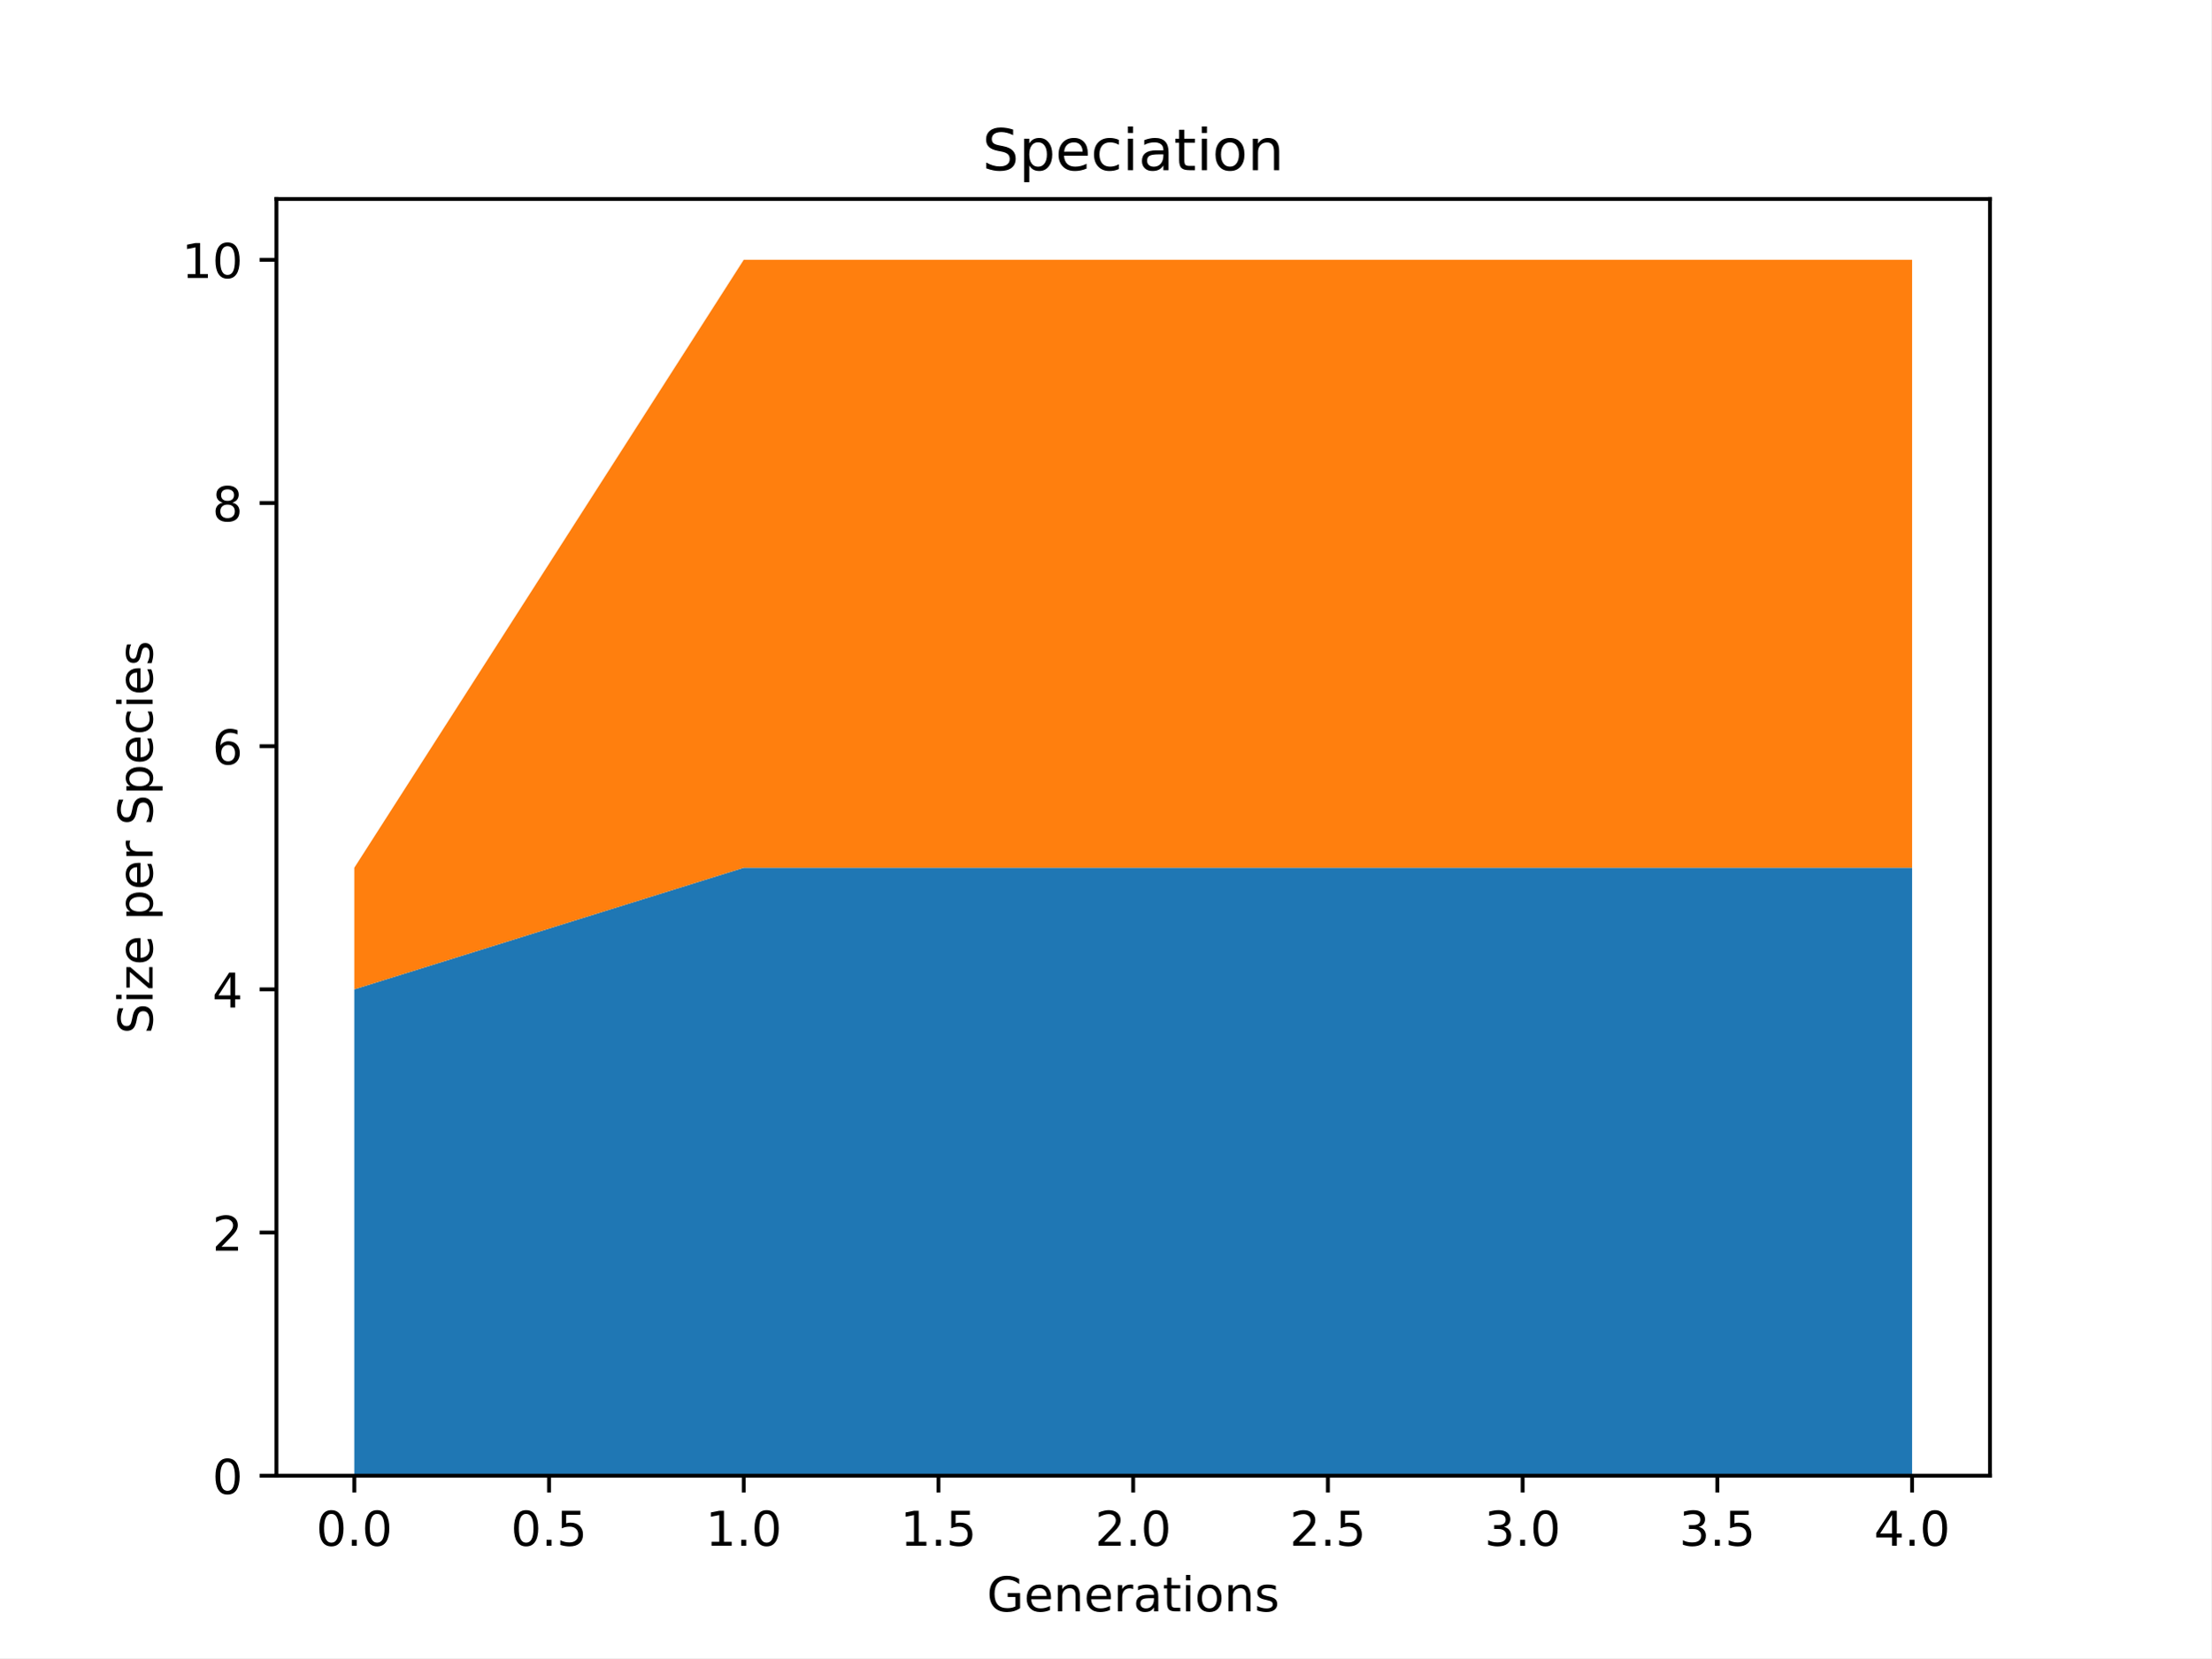
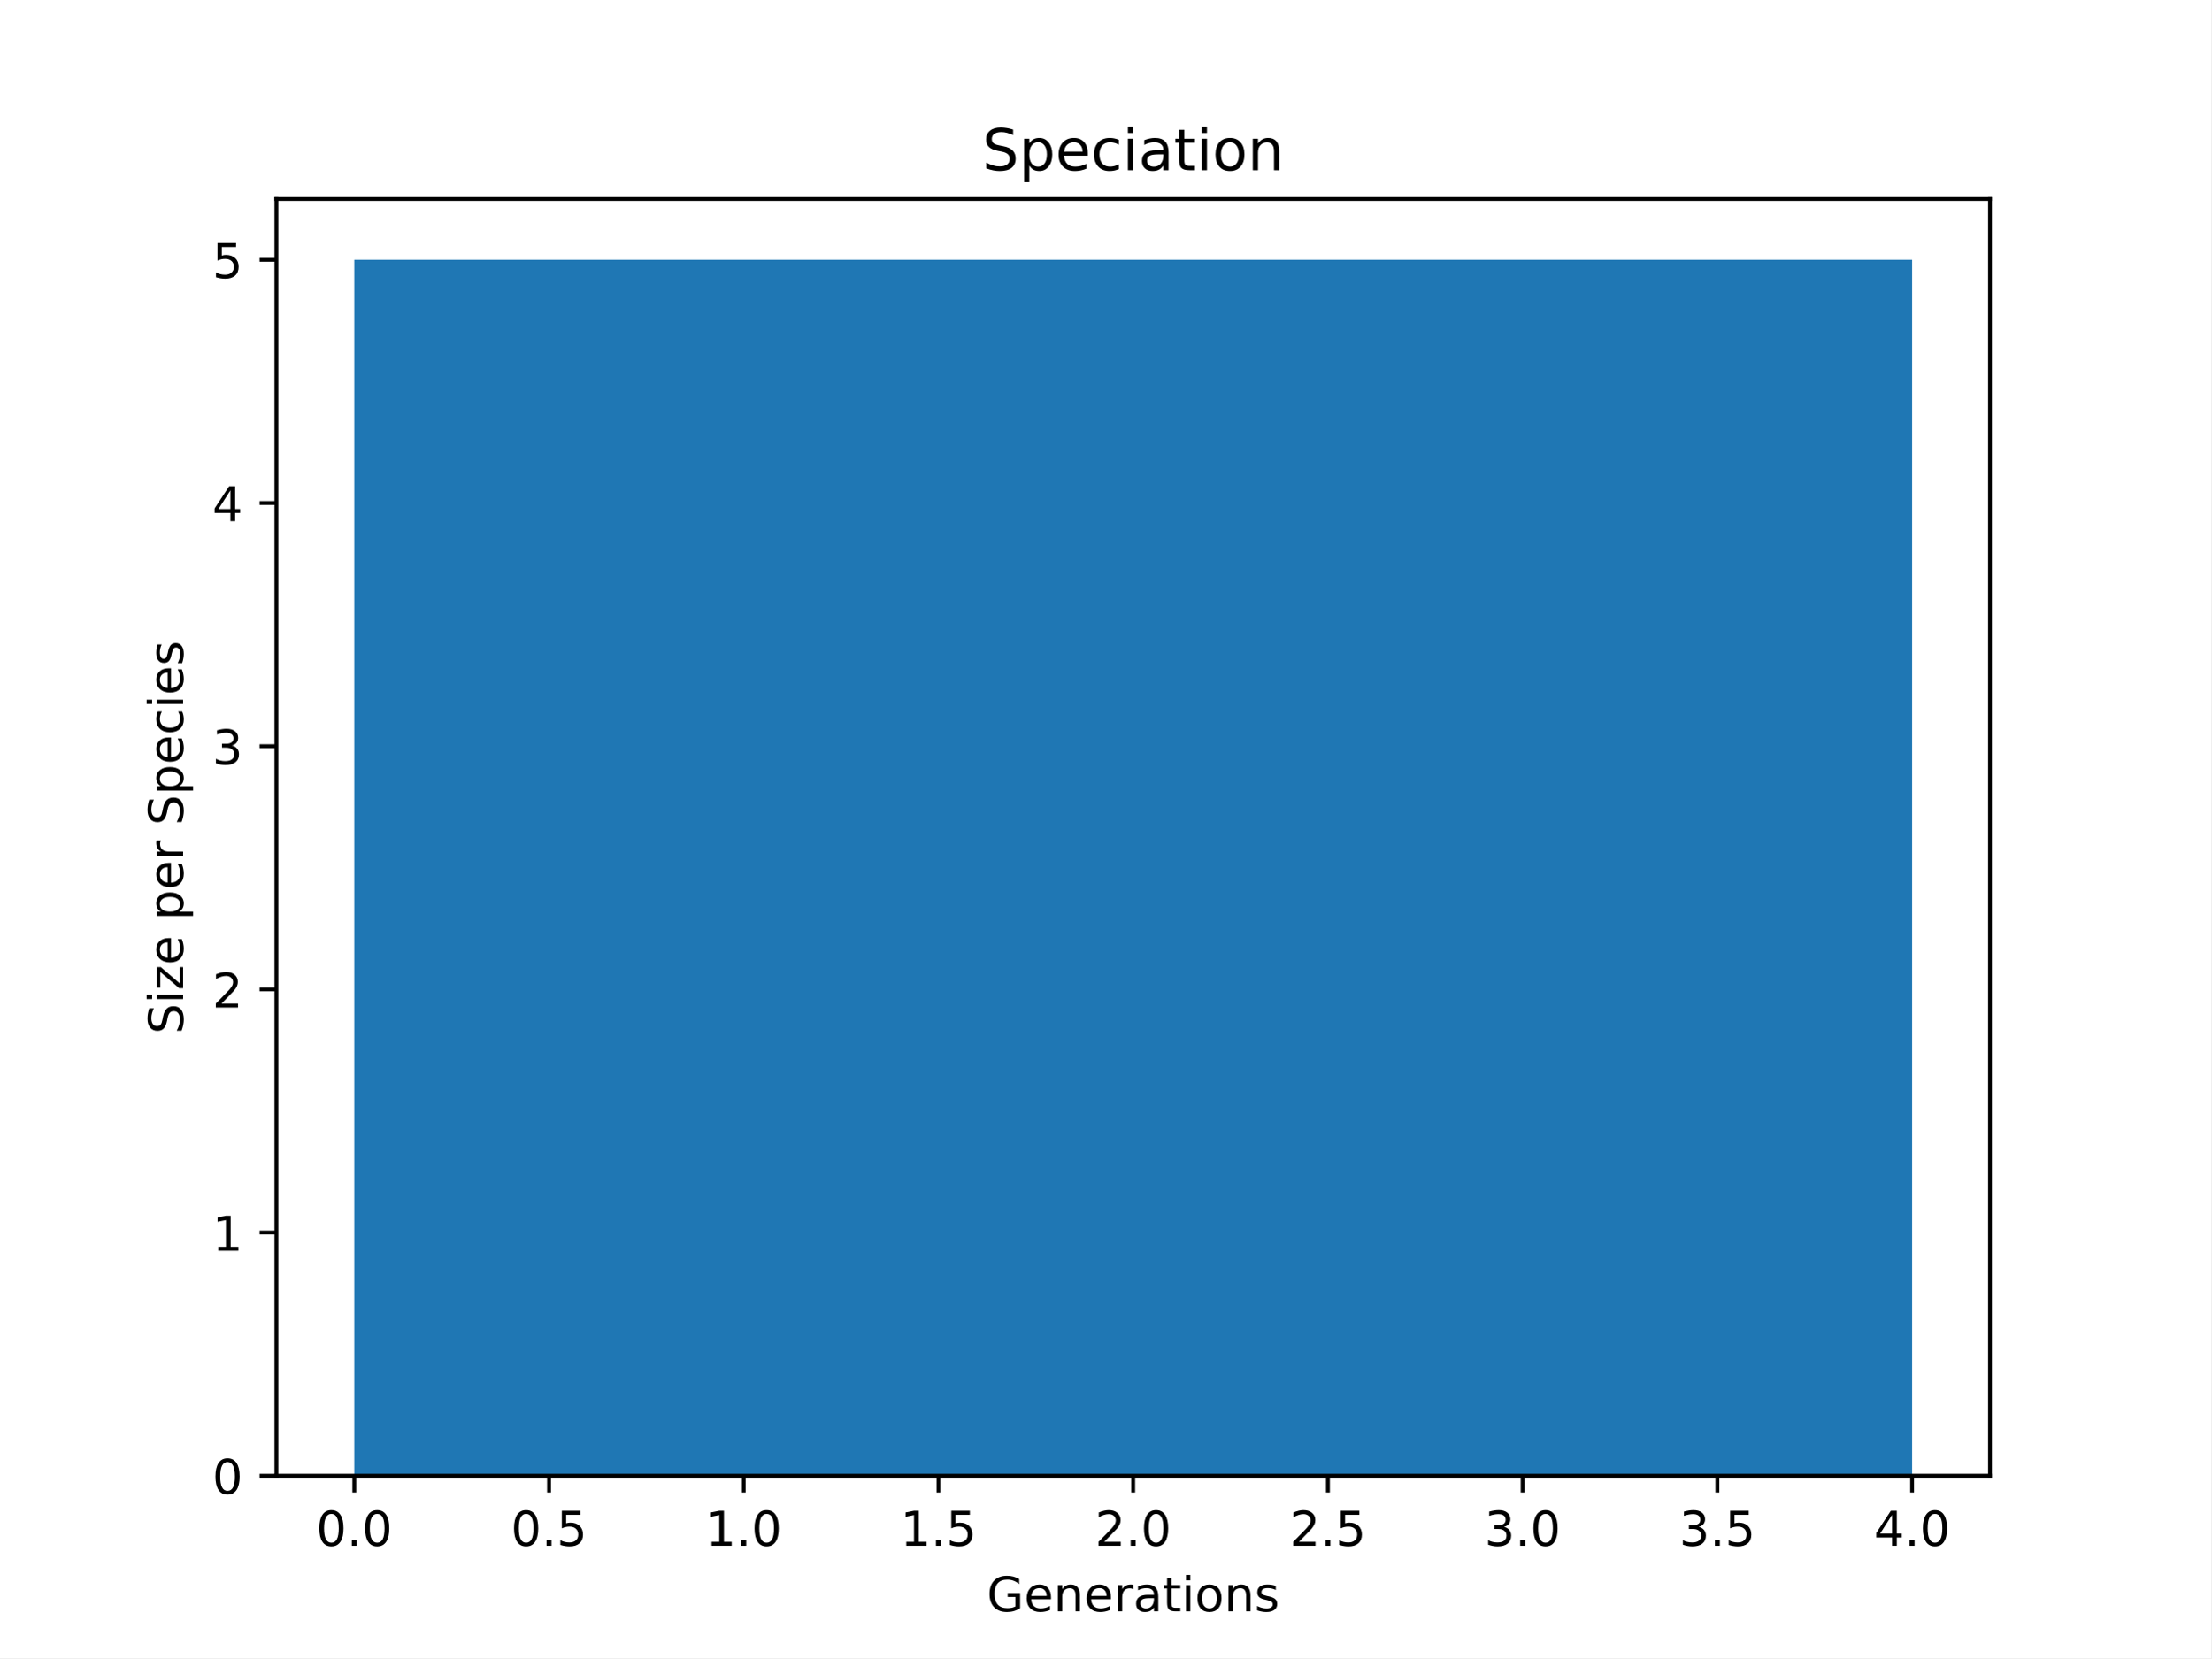
<svg xmlns="http://www.w3.org/2000/svg" xmlns:xlink="http://www.w3.org/1999/xlink" height="345.6pt" version="1.1" viewBox="0 0 460.8 345.6" width="460.8pt">
  <defs>
    <style type="text/css">*{stroke-linecap:butt;stroke-linejoin:round;}</style>
  </defs>
  <g id="figure_1">
    <g id="patch_1">
      <path d="M 0 345.6  L 460.8 345.6  L 460.8 0  L 0 0  z " style="fill:#ffffff;" />
    </g>
    <g id="axes_1">
      <g id="patch_2">
        <path d="M 57.6 307.584  L 414.72 307.584  L 414.72 41.472  L 57.6 41.472  z " style="fill:#ffffff;" />
      </g>
      <g id="PolyCollection_1">
-         <path clip-path="url(#p0765078cec)" d="M 73.833 206.208  L 73.833 307.584  L 154.996 307.584  L 236.16 307.584  L 317.324 307.584  L 398.487 307.584  L 398.487 180.864  L 398.487 180.864  L 317.324 180.864  L 236.16 180.864  L 154.996 180.864  L 73.833 206.208  z " style="fill:#1f77b4;" />
-       </g>
-       <g id="PolyCollection_2">
-         <path clip-path="url(#p0765078cec)" d="M 73.833 180.864  L 73.833 206.208  L 154.996 180.864  L 236.16 180.864  L 317.324 180.864  L 398.487 180.864  L 398.487 54.144  L 398.487 54.144  L 317.324 54.144  L 236.16 54.144  L 154.996 54.144  L 73.833 180.864  z " style="fill:#ff7f0e;" />
+         <path clip-path="url(#pc83951c022)" d="M 73.833 54.144  L 73.833 307.584  L 154.996 307.584  L 236.16 307.584  L 317.324 307.584  L 398.487 307.584  L 398.487 54.144  L 398.487 54.144  L 317.324 54.144  L 236.16 54.144  L 154.996 54.144  L 73.833 54.144  z " style="fill:#1f77b4;" />
      </g>
      <g id="matplotlib.axis_1">
        <g id="xtick_1">
          <g id="line2d_1">
            <defs>
-               <path d="M 0 0  L 0 3.5  " id="md1660845bf" style="stroke:#000000;stroke-width:0.8;" />
+               <path d="M 0 0  L 0 3.5  " id="m131c6bf6a9" style="stroke:#000000;stroke-width:0.8;" />
            </defs>
            <g>
-               <use style="stroke:#000000;stroke-width:0.8;" x="73.833" xlink:href="#md1660845bf" y="307.584" />
+               <use style="stroke:#000000;stroke-width:0.8;" x="73.833" xlink:href="#m131c6bf6a9" y="307.584" />
            </g>
          </g>
          <g id="text_1">
            <g transform="translate(65.88116 322.1824)scale(0.1 -0.1)">
              <defs>
                <path d="M 31.781 66.406  Q 24.172 66.406 20.328 58.906  Q 16.5 51.422 16.5 36.375  Q 16.5 21.391 20.328 13.891  Q 24.172 6.391 31.781 6.391  Q 39.453 6.391 43.281 13.891  Q 47.125 21.391 47.125 36.375  Q 47.125 51.422 43.281 58.906  Q 39.453 66.406 31.781 66.406  z M 31.781 74.219  Q 44.047 74.219 50.516 64.516  Q 56.984 54.828 56.984 36.375  Q 56.984 17.969 50.516 8.266  Q 44.047 -1.422 31.781 -1.422  Q 19.531 -1.422 13.062 8.266  Q 6.594 17.969 6.594 36.375  Q 6.594 54.828 13.062 64.516  Q 19.531 74.219 31.781 74.219  z " id="DejaVuSans-48" />
                <path d="M 10.688 12.406  L 21 12.406  L 21 0  L 10.688 0  z " id="DejaVuSans-46" />
              </defs>
              <use xlink:href="#DejaVuSans-48" />
              <use x="63.623" xlink:href="#DejaVuSans-46" />
              <use x="95.41" xlink:href="#DejaVuSans-48" />
            </g>
          </g>
        </g>
        <g id="xtick_2">
          <g id="line2d_2">
            <g>
-               <use style="stroke:#000000;stroke-width:0.8;" x="114.415" xlink:href="#md1660845bf" y="307.584" />
+               <use style="stroke:#000000;stroke-width:0.8;" x="114.415" xlink:href="#m131c6bf6a9" y="307.584" />
            </g>
          </g>
          <g id="text_2">
            <g transform="translate(106.463 322.1824)scale(0.1 -0.1)">
              <defs>
                <path d="M 10.797 72.906  L 49.516 72.906  L 49.516 64.594  L 19.828 64.594  L 19.828 46.734  Q 21.969 47.469 24.109 47.828  Q 26.266 48.188 28.422 48.188  Q 40.625 48.188 47.75 41.5  Q 54.891 34.812 54.891 23.391  Q 54.891 11.625 47.562 5.094  Q 40.234 -1.422 26.906 -1.422  Q 22.312 -1.422 17.547 -0.641  Q 12.797 0.141 7.719 1.703  L 7.719 11.625  Q 12.109 9.234 16.797 8.062  Q 21.484 6.891 26.703 6.891  Q 35.156 6.891 40.078 11.328  Q 45.016 15.766 45.016 23.391  Q 45.016 31 40.078 35.438  Q 35.156 39.891 26.703 39.891  Q 22.75 39.891 18.812 39.016  Q 14.891 38.141 10.797 36.281  z " id="DejaVuSans-53" />
              </defs>
              <use xlink:href="#DejaVuSans-48" />
              <use x="63.623" xlink:href="#DejaVuSans-46" />
              <use x="95.41" xlink:href="#DejaVuSans-53" />
            </g>
          </g>
        </g>
        <g id="xtick_3">
          <g id="line2d_3">
            <g>
-               <use style="stroke:#000000;stroke-width:0.8;" x="154.996" xlink:href="#md1660845bf" y="307.584" />
+               <use style="stroke:#000000;stroke-width:0.8;" x="154.996" xlink:href="#m131c6bf6a9" y="307.584" />
            </g>
          </g>
          <g id="text_3">
            <g transform="translate(147.0448 322.1824)scale(0.1 -0.1)">
              <defs>
                <path d="M 12.406 8.297  L 28.516 8.297  L 28.516 63.922  L 10.984 60.406  L 10.984 69.391  L 28.422 72.906  L 38.281 72.906  L 38.281 8.297  L 54.391 8.297  L 54.391 0  L 12.406 0  z " id="DejaVuSans-49" />
              </defs>
              <use xlink:href="#DejaVuSans-49" />
              <use x="63.623" xlink:href="#DejaVuSans-46" />
              <use x="95.41" xlink:href="#DejaVuSans-48" />
            </g>
          </g>
        </g>
        <g id="xtick_4">
          <g id="line2d_4">
            <g>
-               <use style="stroke:#000000;stroke-width:0.8;" x="195.578" xlink:href="#md1660845bf" y="307.584" />
+               <use style="stroke:#000000;stroke-width:0.8;" x="195.578" xlink:href="#m131c6bf6a9" y="307.584" />
            </g>
          </g>
          <g id="text_4">
            <g transform="translate(187.6266 322.1824)scale(0.1 -0.1)">
              <use xlink:href="#DejaVuSans-49" />
              <use x="63.623" xlink:href="#DejaVuSans-46" />
              <use x="95.41" xlink:href="#DejaVuSans-53" />
            </g>
          </g>
        </g>
        <g id="xtick_5">
          <g id="line2d_5">
            <g>
-               <use style="stroke:#000000;stroke-width:0.8;" x="236.16" xlink:href="#md1660845bf" y="307.584" />
+               <use style="stroke:#000000;stroke-width:0.8;" x="236.16" xlink:href="#m131c6bf6a9" y="307.584" />
            </g>
          </g>
          <g id="text_5">
            <g transform="translate(228.2084 322.1824)scale(0.1 -0.1)">
              <defs>
                <path d="M 19.188 8.297  L 53.609 8.297  L 53.609 0  L 7.328 0  L 7.328 8.297  Q 12.938 14.109 22.625 23.891  Q 32.328 33.688 34.812 36.531  Q 39.547 41.844 41.422 45.531  Q 43.312 49.219 43.312 52.781  Q 43.312 58.594 39.234 62.25  Q 35.156 65.922 28.609 65.922  Q 23.969 65.922 18.812 64.312  Q 13.672 62.703 7.812 59.422  L 7.812 69.391  Q 13.766 71.781 18.938 73  Q 24.125 74.219 28.422 74.219  Q 39.75 74.219 46.484 68.547  Q 53.219 62.891 53.219 53.422  Q 53.219 48.922 51.531 44.891  Q 49.859 40.875 45.406 35.406  Q 44.188 33.984 37.641 27.219  Q 31.109 20.453 19.188 8.297  z " id="DejaVuSans-50" />
              </defs>
              <use xlink:href="#DejaVuSans-50" />
              <use x="63.623" xlink:href="#DejaVuSans-46" />
              <use x="95.41" xlink:href="#DejaVuSans-48" />
            </g>
          </g>
        </g>
        <g id="xtick_6">
          <g id="line2d_6">
            <g>
-               <use style="stroke:#000000;stroke-width:0.8;" x="276.742" xlink:href="#md1660845bf" y="307.584" />
+               <use style="stroke:#000000;stroke-width:0.8;" x="276.742" xlink:href="#m131c6bf6a9" y="307.584" />
            </g>
          </g>
          <g id="text_6">
            <g transform="translate(268.7903 322.1824)scale(0.1 -0.1)">
              <use xlink:href="#DejaVuSans-50" />
              <use x="63.623" xlink:href="#DejaVuSans-46" />
              <use x="95.41" xlink:href="#DejaVuSans-53" />
            </g>
          </g>
        </g>
        <g id="xtick_7">
          <g id="line2d_7">
            <g>
-               <use style="stroke:#000000;stroke-width:0.8;" x="317.324" xlink:href="#md1660845bf" y="307.584" />
+               <use style="stroke:#000000;stroke-width:0.8;" x="317.324" xlink:href="#m131c6bf6a9" y="307.584" />
            </g>
          </g>
          <g id="text_7">
            <g transform="translate(309.3721 322.1824)scale(0.1 -0.1)">
              <defs>
                <path d="M 40.578 39.312  Q 47.656 37.797 51.625 33  Q 55.609 28.219 55.609 21.188  Q 55.609 10.406 48.188 4.484  Q 40.766 -1.422 27.094 -1.422  Q 22.516 -1.422 17.656 -0.516  Q 12.797 0.391 7.625 2.203  L 7.625 11.719  Q 11.719 9.328 16.594 8.109  Q 21.484 6.891 26.812 6.891  Q 36.078 6.891 40.938 10.547  Q 45.797 14.203 45.797 21.188  Q 45.797 27.641 41.281 31.266  Q 36.766 34.906 28.719 34.906  L 20.219 34.906  L 20.219 43.016  L 29.109 43.016  Q 36.375 43.016 40.234 45.922  Q 44.094 48.828 44.094 54.297  Q 44.094 59.906 40.109 62.906  Q 36.141 65.922 28.719 65.922  Q 24.656 65.922 20.016 65.031  Q 15.375 64.156 9.812 62.312  L 9.812 71.094  Q 15.438 72.656 20.344 73.438  Q 25.25 74.219 29.594 74.219  Q 40.828 74.219 47.359 69.109  Q 53.906 64.016 53.906 55.328  Q 53.906 49.266 50.438 45.094  Q 46.969 40.922 40.578 39.312  z " id="DejaVuSans-51" />
              </defs>
              <use xlink:href="#DejaVuSans-51" />
              <use x="63.623" xlink:href="#DejaVuSans-46" />
              <use x="95.41" xlink:href="#DejaVuSans-48" />
            </g>
          </g>
        </g>
        <g id="xtick_8">
          <g id="line2d_8">
            <g>
-               <use style="stroke:#000000;stroke-width:0.8;" x="357.905" xlink:href="#md1660845bf" y="307.584" />
+               <use style="stroke:#000000;stroke-width:0.8;" x="357.905" xlink:href="#m131c6bf6a9" y="307.584" />
            </g>
          </g>
          <g id="text_8">
            <g transform="translate(349.9539 322.1824)scale(0.1 -0.1)">
              <use xlink:href="#DejaVuSans-51" />
              <use x="63.623" xlink:href="#DejaVuSans-46" />
              <use x="95.41" xlink:href="#DejaVuSans-53" />
            </g>
          </g>
        </g>
        <g id="xtick_9">
          <g id="line2d_9">
            <g>
-               <use style="stroke:#000000;stroke-width:0.8;" x="398.487" xlink:href="#md1660845bf" y="307.584" />
+               <use style="stroke:#000000;stroke-width:0.8;" x="398.487" xlink:href="#m131c6bf6a9" y="307.584" />
            </g>
          </g>
          <g id="text_9">
            <g transform="translate(390.5357 322.1824)scale(0.1 -0.1)">
              <defs>
                <path d="M 37.797 64.312  L 12.891 25.391  L 37.797 25.391  z M 35.203 72.906  L 47.609 72.906  L 47.609 25.391  L 58.016 25.391  L 58.016 17.188  L 47.609 17.188  L 47.609 0  L 37.797 0  L 37.797 17.188  L 4.891 17.188  L 4.891 26.703  z " id="DejaVuSans-52" />
              </defs>
              <use xlink:href="#DejaVuSans-52" />
              <use x="63.623" xlink:href="#DejaVuSans-46" />
              <use x="95.41" xlink:href="#DejaVuSans-48" />
            </g>
          </g>
        </g>
        <g id="text_10">
          <g transform="translate(205.6623 335.8606)scale(0.1 -0.1)">
            <defs>
              <path d="M 59.516 10.406  L 59.516 29.984  L 43.406 29.984  L 43.406 38.094  L 69.281 38.094  L 69.281 6.781  Q 63.578 2.734 56.688 0.656  Q 49.812 -1.422 42 -1.422  Q 24.906 -1.422 15.25 8.562  Q 5.609 18.562 5.609 36.375  Q 5.609 54.25 15.25 64.234  Q 24.906 74.219 42 74.219  Q 49.125 74.219 55.547 72.453  Q 61.969 70.703 67.391 67.281  L 67.391 56.781  Q 61.922 61.422 55.766 63.766  Q 49.609 66.109 42.828 66.109  Q 29.438 66.109 22.719 58.641  Q 16.016 51.172 16.016 36.375  Q 16.016 21.625 22.719 14.156  Q 29.438 6.688 42.828 6.688  Q 48.047 6.688 52.141 7.594  Q 56.25 8.5 59.516 10.406  z " id="DejaVuSans-71" />
              <path d="M 56.203 29.594  L 56.203 25.203  L 14.891 25.203  Q 15.484 15.922 20.484 11.062  Q 25.484 6.203 34.422 6.203  Q 39.594 6.203 44.453 7.469  Q 49.312 8.734 54.109 11.281  L 54.109 2.781  Q 49.266 0.734 44.188 -0.344  Q 39.109 -1.422 33.891 -1.422  Q 20.797 -1.422 13.156 6.188  Q 5.516 13.812 5.516 26.812  Q 5.516 40.234 12.766 48.109  Q 20.016 56 32.328 56  Q 43.359 56 49.781 48.891  Q 56.203 41.797 56.203 29.594  z M 47.219 32.234  Q 47.125 39.594 43.094 43.984  Q 39.062 48.391 32.422 48.391  Q 24.906 48.391 20.391 44.141  Q 15.875 39.891 15.188 32.172  z " id="DejaVuSans-101" />
              <path d="M 54.891 33.016  L 54.891 0  L 45.906 0  L 45.906 32.719  Q 45.906 40.484 42.875 44.328  Q 39.844 48.188 33.797 48.188  Q 26.516 48.188 22.312 43.547  Q 18.109 38.922 18.109 30.906  L 18.109 0  L 9.078 0  L 9.078 54.688  L 18.109 54.688  L 18.109 46.188  Q 21.344 51.125 25.703 53.562  Q 30.078 56 35.797 56  Q 45.219 56 50.047 50.172  Q 54.891 44.344 54.891 33.016  z " id="DejaVuSans-110" />
              <path d="M 41.109 46.297  Q 39.594 47.172 37.812 47.578  Q 36.031 48 33.891 48  Q 26.266 48 22.188 43.047  Q 18.109 38.094 18.109 28.812  L 18.109 0  L 9.078 0  L 9.078 54.688  L 18.109 54.688  L 18.109 46.188  Q 20.953 51.172 25.484 53.578  Q 30.031 56 36.531 56  Q 37.453 56 38.578 55.875  Q 39.703 55.766 41.062 55.516  z " id="DejaVuSans-114" />
              <path d="M 34.281 27.484  Q 23.391 27.484 19.188 25  Q 14.984 22.516 14.984 16.5  Q 14.984 11.719 18.141 8.906  Q 21.297 6.109 26.703 6.109  Q 34.188 6.109 38.703 11.406  Q 43.219 16.703 43.219 25.484  L 43.219 27.484  z M 52.203 31.203  L 52.203 0  L 43.219 0  L 43.219 8.297  Q 40.141 3.328 35.547 0.953  Q 30.953 -1.422 24.312 -1.422  Q 15.922 -1.422 10.953 3.297  Q 6 8.016 6 15.922  Q 6 25.141 12.172 29.828  Q 18.359 34.516 30.609 34.516  L 43.219 34.516  L 43.219 35.406  Q 43.219 41.609 39.141 45  Q 35.062 48.391 27.688 48.391  Q 23 48.391 18.547 47.266  Q 14.109 46.141 10.016 43.891  L 10.016 52.203  Q 14.938 54.109 19.578 55.047  Q 24.219 56 28.609 56  Q 40.484 56 46.344 49.844  Q 52.203 43.703 52.203 31.203  z " id="DejaVuSans-97" />
              <path d="M 18.312 70.219  L 18.312 54.688  L 36.812 54.688  L 36.812 47.703  L 18.312 47.703  L 18.312 18.016  Q 18.312 11.328 20.141 9.422  Q 21.969 7.516 27.594 7.516  L 36.812 7.516  L 36.812 0  L 27.594 0  Q 17.188 0 13.234 3.875  Q 9.281 7.766 9.281 18.016  L 9.281 47.703  L 2.688 47.703  L 2.688 54.688  L 9.281 54.688  L 9.281 70.219  z " id="DejaVuSans-116" />
              <path d="M 9.422 54.688  L 18.406 54.688  L 18.406 0  L 9.422 0  z M 9.422 75.984  L 18.406 75.984  L 18.406 64.594  L 9.422 64.594  z " id="DejaVuSans-105" />
              <path d="M 30.609 48.391  Q 23.391 48.391 19.188 42.75  Q 14.984 37.109 14.984 27.297  Q 14.984 17.484 19.156 11.844  Q 23.344 6.203 30.609 6.203  Q 37.797 6.203 41.984 11.859  Q 46.188 17.531 46.188 27.297  Q 46.188 37.016 41.984 42.703  Q 37.797 48.391 30.609 48.391  z M 30.609 56  Q 42.328 56 49.016 48.375  Q 55.719 40.766 55.719 27.297  Q 55.719 13.875 49.016 6.219  Q 42.328 -1.422 30.609 -1.422  Q 18.844 -1.422 12.172 6.219  Q 5.516 13.875 5.516 27.297  Q 5.516 40.766 12.172 48.375  Q 18.844 56 30.609 56  z " id="DejaVuSans-111" />
              <path d="M 44.281 53.078  L 44.281 44.578  Q 40.484 46.531 36.375 47.5  Q 32.281 48.484 27.875 48.484  Q 21.188 48.484 17.844 46.438  Q 14.5 44.391 14.5 40.281  Q 14.5 37.156 16.891 35.375  Q 19.281 33.594 26.516 31.984  L 29.594 31.297  Q 39.156 29.25 43.188 25.516  Q 47.219 21.781 47.219 15.094  Q 47.219 7.469 41.188 3.016  Q 35.156 -1.422 24.609 -1.422  Q 20.219 -1.422 15.453 -0.562  Q 10.688 0.297 5.422 2  L 5.422 11.281  Q 10.406 8.688 15.234 7.391  Q 20.062 6.109 24.812 6.109  Q 31.156 6.109 34.562 8.281  Q 37.984 10.453 37.984 14.406  Q 37.984 18.062 35.516 20.016  Q 33.062 21.969 24.703 23.781  L 21.578 24.516  Q 13.234 26.266 9.516 29.906  Q 5.812 33.547 5.812 39.891  Q 5.812 47.609 11.281 51.797  Q 16.75 56 26.812 56  Q 31.781 56 36.172 55.266  Q 40.578 54.547 44.281 53.078  z " id="DejaVuSans-115" />
            </defs>
            <use xlink:href="#DejaVuSans-71" />
            <use x="77.49" xlink:href="#DejaVuSans-101" />
            <use x="139.014" xlink:href="#DejaVuSans-110" />
            <use x="202.393" xlink:href="#DejaVuSans-101" />
            <use x="263.916" xlink:href="#DejaVuSans-114" />
            <use x="305.029" xlink:href="#DejaVuSans-97" />
            <use x="366.309" xlink:href="#DejaVuSans-116" />
            <use x="405.518" xlink:href="#DejaVuSans-105" />
            <use x="433.301" xlink:href="#DejaVuSans-111" />
            <use x="494.482" xlink:href="#DejaVuSans-110" />
            <use x="557.861" xlink:href="#DejaVuSans-115" />
          </g>
        </g>
      </g>
      <g id="matplotlib.axis_2">
        <g id="ytick_1">
          <g id="line2d_10">
            <defs>
-               <path d="M 0 0  L -3.5 0  " id="me00f8498e9" style="stroke:#000000;stroke-width:0.8;" />
+               <path d="M 0 0  L -3.5 0  " id="mea7f83fb63" style="stroke:#000000;stroke-width:0.8;" />
            </defs>
            <g>
-               <use style="stroke:#000000;stroke-width:0.8;" x="57.6" xlink:href="#me00f8498e9" y="307.584" />
+               <use style="stroke:#000000;stroke-width:0.8;" x="57.6" xlink:href="#mea7f83fb63" y="307.584" />
            </g>
          </g>
          <g id="text_11">
            <g transform="translate(44.2375 311.3832)scale(0.1 -0.1)">
              <use xlink:href="#DejaVuSans-48" />
            </g>
          </g>
        </g>
        <g id="ytick_2">
          <g id="line2d_11">
            <g>
-               <use style="stroke:#000000;stroke-width:0.8;" x="57.6" xlink:href="#me00f8498e9" y="256.896" />
+               <use style="stroke:#000000;stroke-width:0.8;" x="57.6" xlink:href="#mea7f83fb63" y="256.896" />
            </g>
          </g>
          <g id="text_12">
            <g transform="translate(44.2375 260.6952)scale(0.1 -0.1)">
-               <use xlink:href="#DejaVuSans-50" />
+               <use xlink:href="#DejaVuSans-49" />
            </g>
          </g>
        </g>
        <g id="ytick_3">
          <g id="line2d_12">
            <g>
-               <use style="stroke:#000000;stroke-width:0.8;" x="57.6" xlink:href="#me00f8498e9" y="206.208" />
+               <use style="stroke:#000000;stroke-width:0.8;" x="57.6" xlink:href="#mea7f83fb63" y="206.208" />
            </g>
          </g>
          <g id="text_13">
            <g transform="translate(44.2375 210.0072)scale(0.1 -0.1)">
-               <use xlink:href="#DejaVuSans-52" />
+               <use xlink:href="#DejaVuSans-50" />
            </g>
          </g>
        </g>
        <g id="ytick_4">
          <g id="line2d_13">
            <g>
-               <use style="stroke:#000000;stroke-width:0.8;" x="57.6" xlink:href="#me00f8498e9" y="155.52" />
+               <use style="stroke:#000000;stroke-width:0.8;" x="57.6" xlink:href="#mea7f83fb63" y="155.52" />
            </g>
          </g>
          <g id="text_14">
            <g transform="translate(44.2375 159.3192)scale(0.1 -0.1)">
-               <defs>
-                 <path d="M 33.016 40.375  Q 26.375 40.375 22.484 35.828  Q 18.609 31.297 18.609 23.391  Q 18.609 15.531 22.484 10.953  Q 26.375 6.391 33.016 6.391  Q 39.656 6.391 43.531 10.953  Q 47.406 15.531 47.406 23.391  Q 47.406 31.297 43.531 35.828  Q 39.656 40.375 33.016 40.375  z M 52.594 71.297  L 52.594 62.312  Q 48.875 64.062 45.094 64.984  Q 41.312 65.922 37.594 65.922  Q 27.828 65.922 22.672 59.328  Q 17.531 52.734 16.797 39.406  Q 19.672 43.656 24.016 45.922  Q 28.375 48.188 33.594 48.188  Q 44.578 48.188 50.953 41.516  Q 57.328 34.859 57.328 23.391  Q 57.328 12.156 50.688 5.359  Q 44.047 -1.422 33.016 -1.422  Q 20.359 -1.422 13.672 8.266  Q 6.984 17.969 6.984 36.375  Q 6.984 53.656 15.188 63.938  Q 23.391 74.219 37.203 74.219  Q 40.922 74.219 44.703 73.484  Q 48.484 72.75 52.594 71.297  z " id="DejaVuSans-54" />
-               </defs>
-               <use xlink:href="#DejaVuSans-54" />
+               <use xlink:href="#DejaVuSans-51" />
            </g>
          </g>
        </g>
        <g id="ytick_5">
          <g id="line2d_14">
            <g>
-               <use style="stroke:#000000;stroke-width:0.8;" x="57.6" xlink:href="#me00f8498e9" y="104.832" />
+               <use style="stroke:#000000;stroke-width:0.8;" x="57.6" xlink:href="#mea7f83fb63" y="104.832" />
            </g>
          </g>
          <g id="text_15">
            <g transform="translate(44.2375 108.6312)scale(0.1 -0.1)">
-               <defs>
-                 <path d="M 31.781 34.625  Q 24.75 34.625 20.719 30.859  Q 16.703 27.094 16.703 20.516  Q 16.703 13.922 20.719 10.156  Q 24.75 6.391 31.781 6.391  Q 38.812 6.391 42.859 10.172  Q 46.922 13.969 46.922 20.516  Q 46.922 27.094 42.891 30.859  Q 38.875 34.625 31.781 34.625  z M 21.922 38.812  Q 15.578 40.375 12.031 44.719  Q 8.5 49.078 8.5 55.328  Q 8.5 64.062 14.719 69.141  Q 20.953 74.219 31.781 74.219  Q 42.672 74.219 48.875 69.141  Q 55.078 64.062 55.078 55.328  Q 55.078 49.078 51.531 44.719  Q 48 40.375 41.703 38.812  Q 48.828 37.156 52.797 32.312  Q 56.781 27.484 56.781 20.516  Q 56.781 9.906 50.312 4.234  Q 43.844 -1.422 31.781 -1.422  Q 19.734 -1.422 13.25 4.234  Q 6.781 9.906 6.781 20.516  Q 6.781 27.484 10.781 32.312  Q 14.797 37.156 21.922 38.812  z M 18.312 54.391  Q 18.312 48.734 21.844 45.562  Q 25.391 42.391 31.781 42.391  Q 38.141 42.391 41.719 45.562  Q 45.312 48.734 45.312 54.391  Q 45.312 60.062 41.719 63.234  Q 38.141 66.406 31.781 66.406  Q 25.391 66.406 21.844 63.234  Q 18.312 60.062 18.312 54.391  z " id="DejaVuSans-56" />
-               </defs>
-               <use xlink:href="#DejaVuSans-56" />
+               <use xlink:href="#DejaVuSans-52" />
            </g>
          </g>
        </g>
        <g id="ytick_6">
          <g id="line2d_15">
            <g>
-               <use style="stroke:#000000;stroke-width:0.8;" x="57.6" xlink:href="#me00f8498e9" y="54.144" />
+               <use style="stroke:#000000;stroke-width:0.8;" x="57.6" xlink:href="#mea7f83fb63" y="54.144" />
            </g>
          </g>
          <g id="text_16">
-             <g transform="translate(37.875 57.94322)scale(0.1 -0.1)">
-               <use xlink:href="#DejaVuSans-49" />
-               <use x="63.623" xlink:href="#DejaVuSans-48" />
+             <g transform="translate(44.2375 57.94322)scale(0.1 -0.1)">
+               <use xlink:href="#DejaVuSans-53" />
            </g>
          </g>
        </g>
        <g id="text_17">
-           <g transform="translate(31.79531 215.521)rotate(-90)scale(0.1 -0.1)">
+           <g transform="translate(38.15781 215.521)rotate(-90)scale(0.1 -0.1)">
            <defs>
              <path d="M 53.516 70.516  L 53.516 60.891  Q 47.906 63.578 42.922 64.891  Q 37.938 66.219 33.297 66.219  Q 25.25 66.219 20.875 63.094  Q 16.5 59.969 16.5 54.203  Q 16.5 49.359 19.406 46.891  Q 22.312 44.438 30.422 42.922  L 36.375 41.703  Q 47.406 39.594 52.656 34.297  Q 57.906 29 57.906 20.125  Q 57.906 9.516 50.797 4.047  Q 43.703 -1.422 29.984 -1.422  Q 24.812 -1.422 18.969 -0.25  Q 13.141 0.922 6.891 3.219  L 6.891 13.375  Q 12.891 10.016 18.656 8.297  Q 24.422 6.594 29.984 6.594  Q 38.422 6.594 43.016 9.906  Q 47.609 13.234 47.609 19.391  Q 47.609 24.75 44.312 27.781  Q 41.016 30.812 33.5 32.328  L 27.484 33.5  Q 16.453 35.688 11.516 40.375  Q 6.594 45.062 6.594 53.422  Q 6.594 63.094 13.406 68.656  Q 20.219 74.219 32.172 74.219  Q 37.312 74.219 42.625 73.281  Q 47.953 72.359 53.516 70.516  z " id="DejaVuSans-83" />
              <path d="M 5.516 54.688  L 48.188 54.688  L 48.188 46.484  L 14.406 7.172  L 48.188 7.172  L 48.188 0  L 4.297 0  L 4.297 8.203  L 38.094 47.516  L 5.516 47.516  z " id="DejaVuSans-122" />
              <path id="DejaVuSans-32" />
              <path d="M 18.109 8.203  L 18.109 -20.797  L 9.078 -20.797  L 9.078 54.688  L 18.109 54.688  L 18.109 46.391  Q 20.953 51.266 25.266 53.625  Q 29.594 56 35.594 56  Q 45.562 56 51.781 48.094  Q 58.016 40.188 58.016 27.297  Q 58.016 14.406 51.781 6.484  Q 45.562 -1.422 35.594 -1.422  Q 29.594 -1.422 25.266 0.953  Q 20.953 3.328 18.109 8.203  z M 48.688 27.297  Q 48.688 37.203 44.609 42.844  Q 40.531 48.484 33.406 48.484  Q 26.266 48.484 22.188 42.844  Q 18.109 37.203 18.109 27.297  Q 18.109 17.391 22.188 11.75  Q 26.266 6.109 33.406 6.109  Q 40.531 6.109 44.609 11.75  Q 48.688 17.391 48.688 27.297  z " id="DejaVuSans-112" />
              <path d="M 48.781 52.594  L 48.781 44.188  Q 44.969 46.297 41.141 47.344  Q 37.312 48.391 33.406 48.391  Q 24.656 48.391 19.812 42.844  Q 14.984 37.312 14.984 27.297  Q 14.984 17.281 19.812 11.734  Q 24.656 6.203 33.406 6.203  Q 37.312 6.203 41.141 7.25  Q 44.969 8.297 48.781 10.406  L 48.781 2.094  Q 45.016 0.344 40.984 -0.531  Q 36.969 -1.422 32.422 -1.422  Q 20.062 -1.422 12.781 6.344  Q 5.516 14.109 5.516 27.297  Q 5.516 40.672 12.859 48.328  Q 20.219 56 33.016 56  Q 37.156 56 41.109 55.141  Q 45.062 54.297 48.781 52.594  z " id="DejaVuSans-99" />
            </defs>
            <use xlink:href="#DejaVuSans-83" />
            <use x="63.477" xlink:href="#DejaVuSans-105" />
            <use x="91.26" xlink:href="#DejaVuSans-122" />
            <use x="143.75" xlink:href="#DejaVuSans-101" />
            <use x="205.273" xlink:href="#DejaVuSans-32" />
            <use x="237.061" xlink:href="#DejaVuSans-112" />
            <use x="300.537" xlink:href="#DejaVuSans-101" />
            <use x="362.061" xlink:href="#DejaVuSans-114" />
            <use x="403.174" xlink:href="#DejaVuSans-32" />
            <use x="434.961" xlink:href="#DejaVuSans-83" />
            <use x="498.438" xlink:href="#DejaVuSans-112" />
            <use x="561.914" xlink:href="#DejaVuSans-101" />
            <use x="623.438" xlink:href="#DejaVuSans-99" />
            <use x="678.418" xlink:href="#DejaVuSans-105" />
            <use x="706.201" xlink:href="#DejaVuSans-101" />
            <use x="767.725" xlink:href="#DejaVuSans-115" />
          </g>
        </g>
      </g>
      <g id="patch_3">
        <path d="M 57.6 307.584  L 57.6 41.472  " style="fill:none;stroke:#000000;stroke-linecap:square;stroke-linejoin:miter;stroke-width:0.8;" />
      </g>
      <g id="patch_4">
        <path d="M 414.72 307.584  L 414.72 41.472  " style="fill:none;stroke:#000000;stroke-linecap:square;stroke-linejoin:miter;stroke-width:0.8;" />
      </g>
      <g id="patch_5">
        <path d="M 57.6 307.584  L 414.72 307.584  " style="fill:none;stroke:#000000;stroke-linecap:square;stroke-linejoin:miter;stroke-width:0.8;" />
      </g>
      <g id="patch_6">
        <path d="M 57.6 41.472  L 414.72 41.472  " style="fill:none;stroke:#000000;stroke-linecap:square;stroke-linejoin:miter;stroke-width:0.8;" />
      </g>
      <g id="text_18">
        <g transform="translate(204.7144 35.472)scale(0.12 -0.12)">
          <use xlink:href="#DejaVuSans-83" />
          <use x="63.477" xlink:href="#DejaVuSans-112" />
          <use x="126.953" xlink:href="#DejaVuSans-101" />
          <use x="188.477" xlink:href="#DejaVuSans-99" />
          <use x="243.457" xlink:href="#DejaVuSans-105" />
          <use x="271.24" xlink:href="#DejaVuSans-97" />
          <use x="332.52" xlink:href="#DejaVuSans-116" />
          <use x="371.729" xlink:href="#DejaVuSans-105" />
          <use x="399.512" xlink:href="#DejaVuSans-111" />
          <use x="460.693" xlink:href="#DejaVuSans-110" />
        </g>
      </g>
    </g>
  </g>
  <defs>
-     <clipPath id="p0765078cec">
+     <clipPath id="pc83951c022">
      <rect height="266.112" width="357.12" x="57.6" y="41.472" />
    </clipPath>
  </defs>
</svg>
